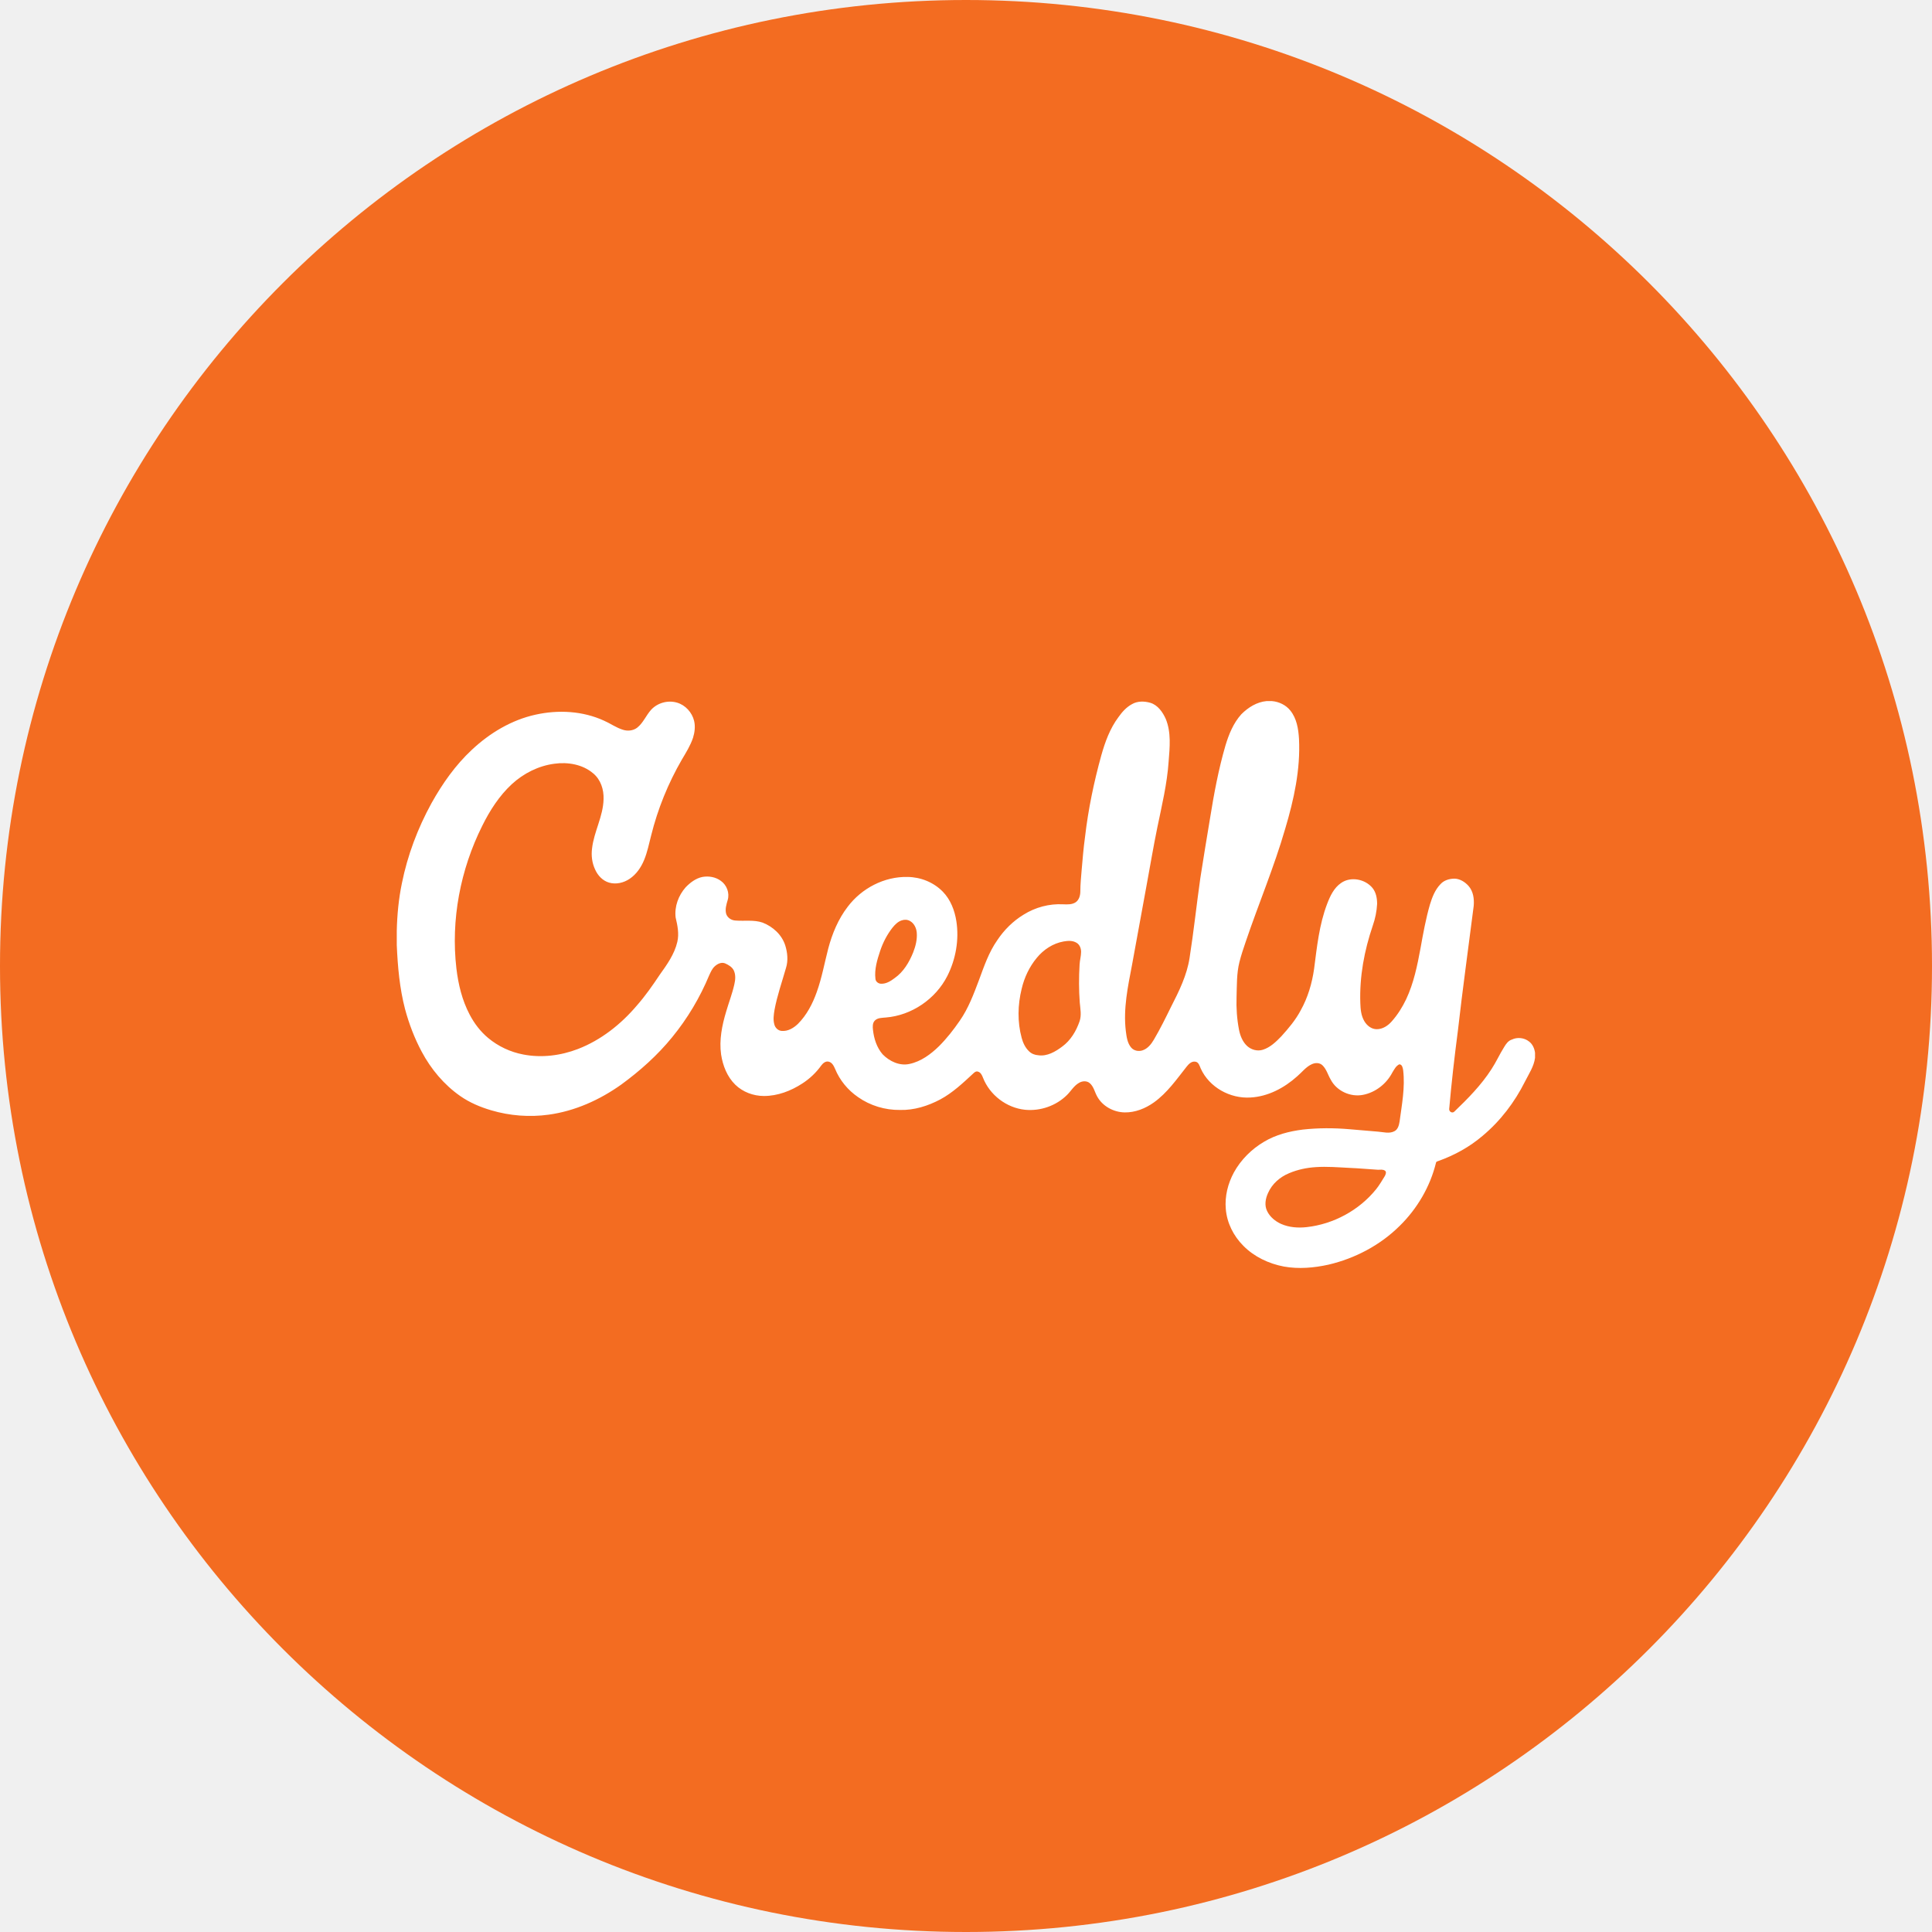
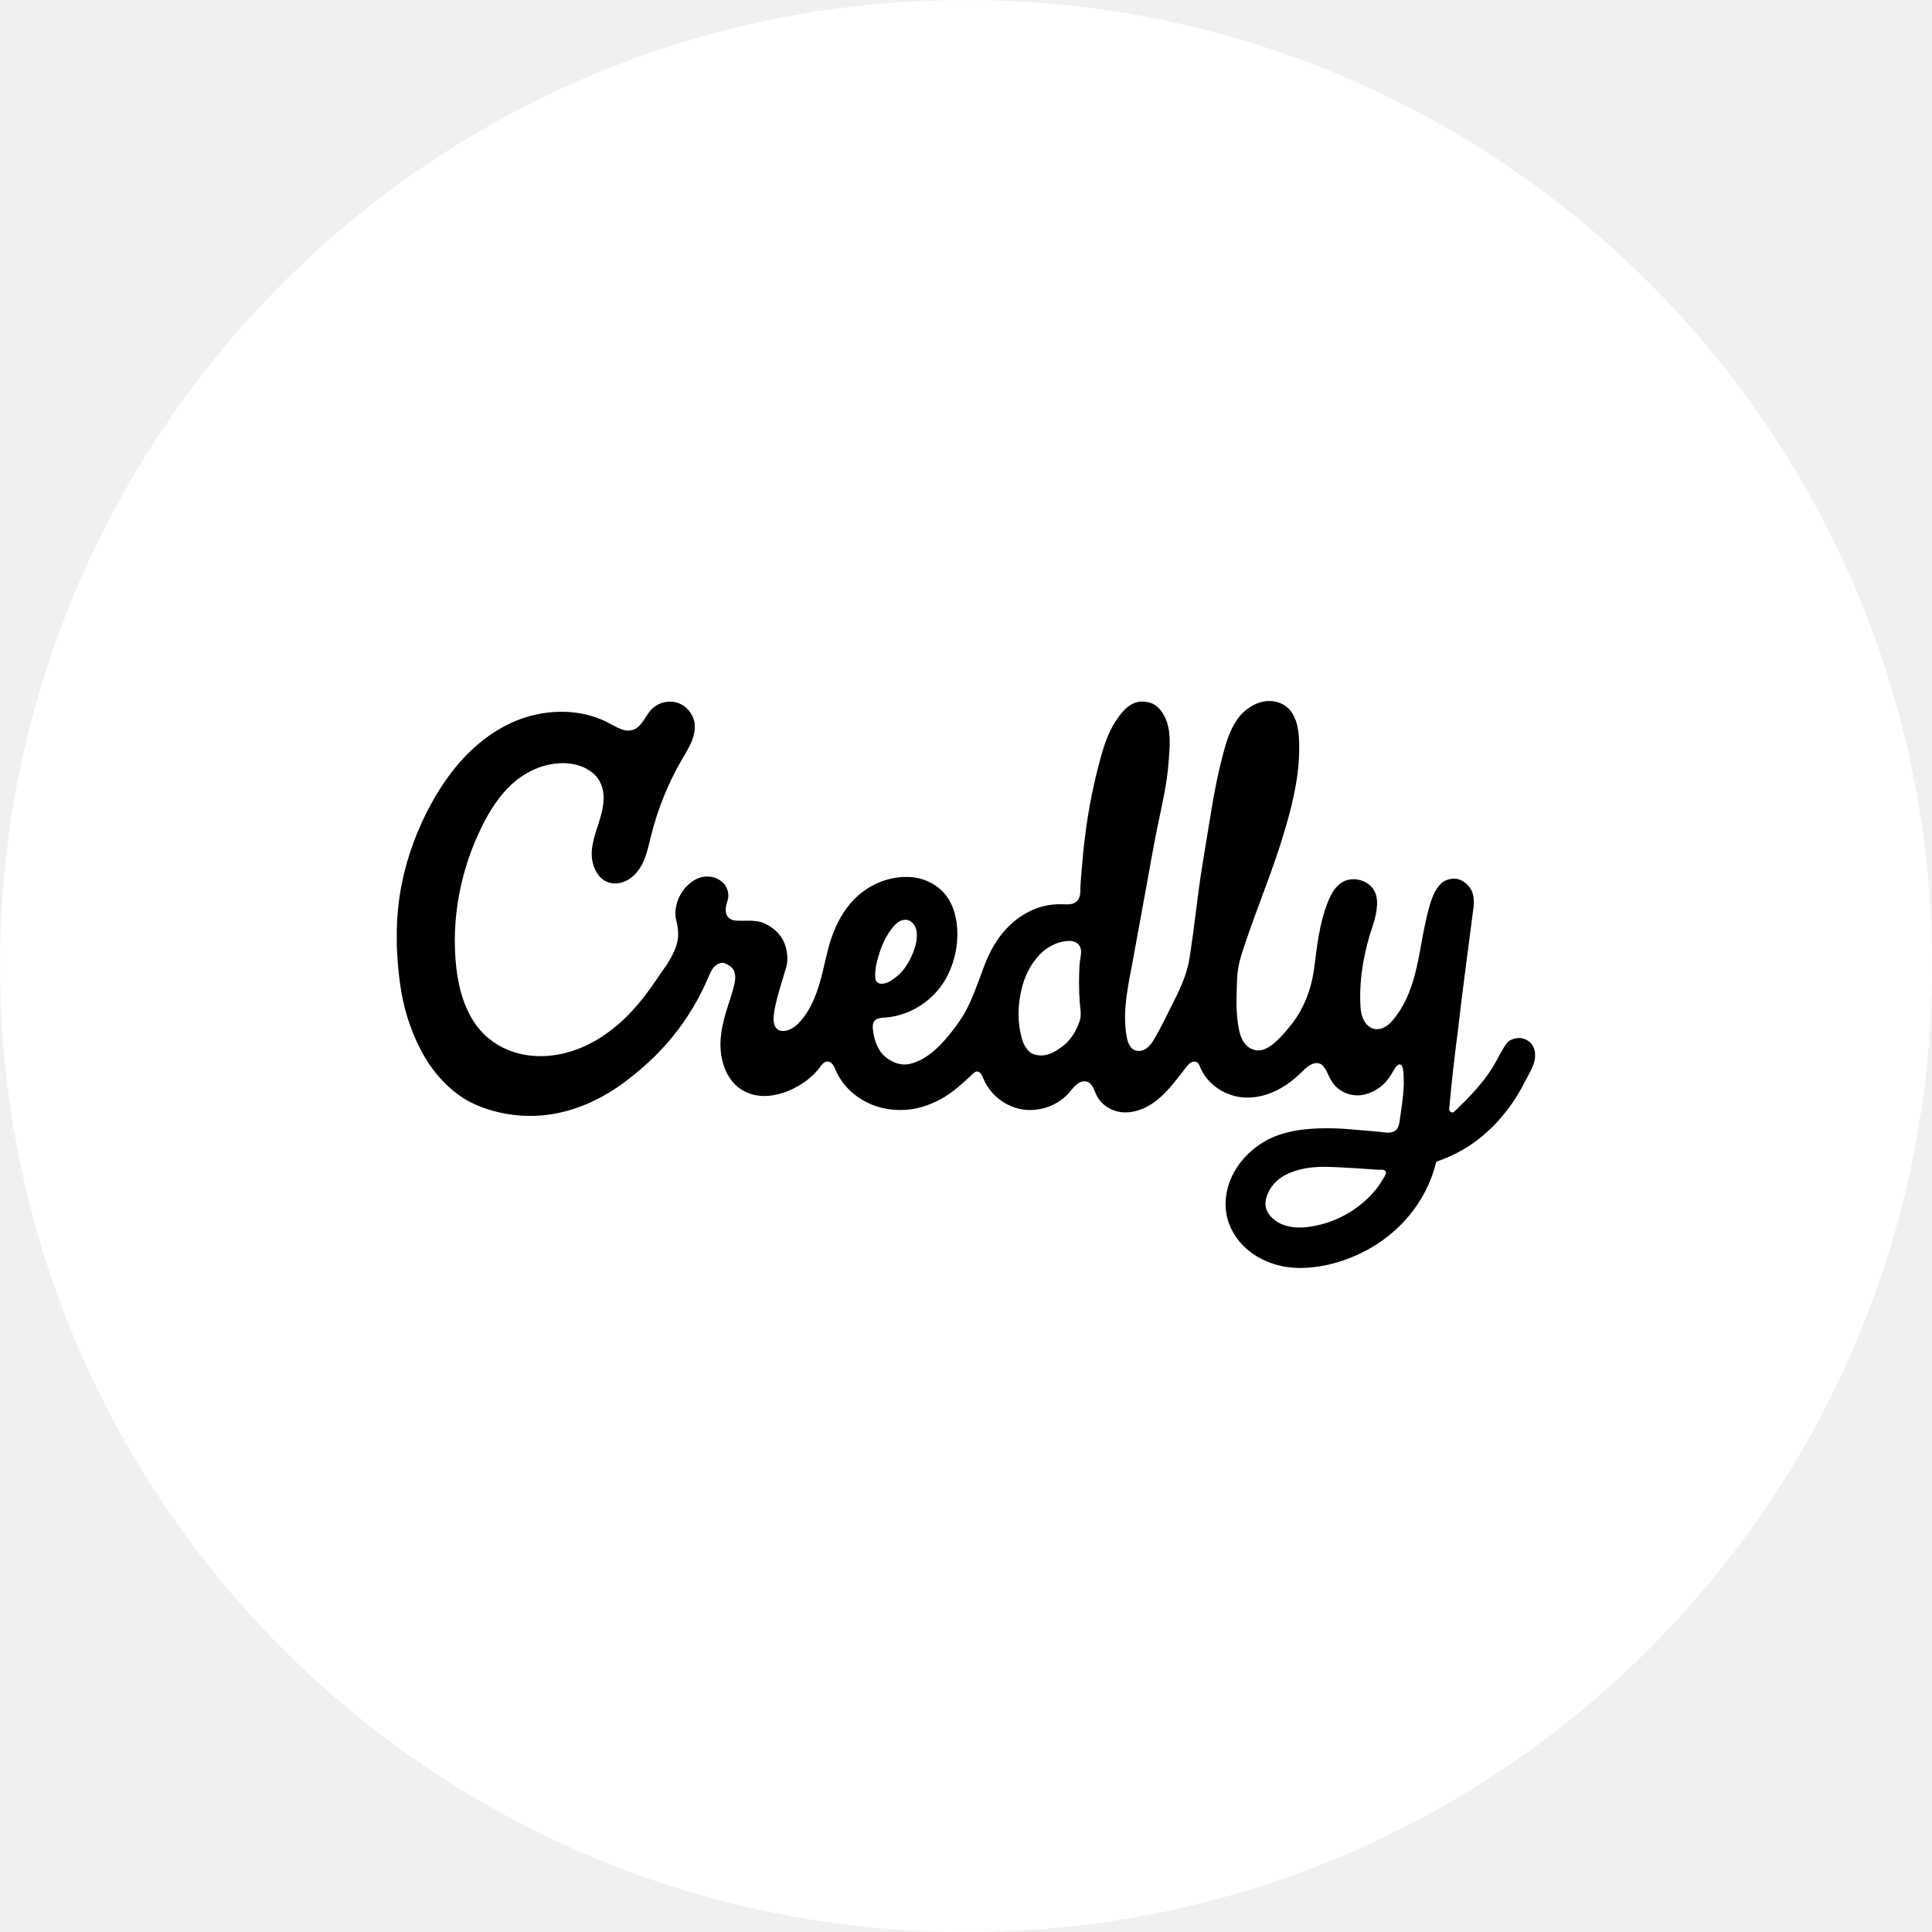
- <svg xmlns="http://www.w3.org/2000/svg" width="800px" height="800px" viewBox="0 0 1024 1024">
-   <circle cx="512" cy="512" r="512" style="fill:#f36c21" />
-   <path d="M671.2 371.6h3c3.7.3 7.4 2.1 9.7 5 3.4 4.2 4.3 9.8 4.6 15.1.8 16.1-2.7 32.1-7.3 47.5-5.9 20.4-14.2 40-21 60.1-1.2 3.5-2.4 7.1-3.3 10.7-1.5 6-1.3 12.3-1.5 18.5-.2 5.8.2 11.6 1.3 17.3.6 3.1 1.9 6.4 4.3 8.6 2.2 2 5.4 2.9 8.3 2 3.9-1.2 7-4.2 9.8-7.1 3.9-4.3 7.6-8.7 10.3-13.8 3.8-6.8 6-14.3 7.1-22 1.5-11.6 2.7-23.4 6.9-34.4 1.6-4.2 3.6-8.5 7.4-11.1 5.1-3.6 12.8-2.1 16.7 2.7 1.9 2.4 2.4 5.5 2.4 8.4-.2 3.9-1 7.8-2.3 11.5-4.5 13.2-7.1 27.1-6.6 41.1.1 3.2.4 6.6 2.1 9.5 1.4 2.4 3.8 4.3 6.6 4.3 3.2 0 6-1.9 8-4.2 3.1-3.5 5.6-7.5 7.6-11.7 4-8.5 5.9-17.8 7.6-27 1.4-7.8 2.8-15.6 5-23.2 1.2-3.9 2.7-7.8 5.6-10.8 1.9-2.1 4.8-2.9 7.5-2.9 2.8.1 5.4 1.7 7.3 3.8 2.6 2.9 3.1 6.9 2.8 10.6-2.8 22.1-5.9 44.2-8.4 66.3-1.8 13.8-3.4 27.6-4.6 41.4-.1 1.5 1.7 2.4 2.7 1.4 7.2-6.9 14.3-14.1 19.7-22.5 2.5-3.8 4.3-7.9 6.7-11.7 1-1.7 2.2-3.4 4.1-4 2.9-1.4 6.6-1 9.1 1 1.9 1.4 2.9 3.7 3.2 6v2.7c-.6 4.6-3.3 8.5-5.3 12.5-5.5 11-13.1 21-22.6 28.9-6.8 5.8-14.8 10.2-23.2 13.2-.5.2-1.3.3-1.4 1-3.1 12.7-10 24.4-19.3 33.5-10.3 10.2-23.6 17.2-37.7 20.5-7.7 1.7-15.8 2.4-23.6 1-8-1.5-15.8-5.2-21.5-11-5.2-5.2-8.7-12.1-9.3-19.5-.6-6.7 1.1-13.5 4.3-19.4 3.7-6.7 9.3-12.3 15.9-16.2 6.3-3.8 13.5-5.6 20.6-6.5 8.1-.9 16.4-.9 24.6-.2 5.1.4 10.2.9 15.3 1.3 2.8.2 5.9 1.2 8.6-.2 1.9-.9 2.5-3.2 2.8-5.1 1.2-9 3-18.1 1.9-27.3-.2-1.2-.5-3-2-3.1-1.8.8-2.7 2.7-3.7 4.3-3.1 6-8.9 10.6-15.6 11.9-6.7 1.3-14-2.1-17.1-8.1-1.5-2.5-2.2-5.5-4.4-7.6-1.5-1.4-3.7-1.4-5.5-.6-3.2 1.4-5.3 4.3-7.9 6.5-6.8 6.1-15.4 10.7-24.7 11.2-10.8.7-21.9-5.4-26.4-15.4-.6-1.4-1.1-3.4-2.9-3.6-2-.3-3.5 1.3-4.6 2.7-5.3 6.7-10.3 13.9-17.3 18.9-4.5 3.2-9.9 5.4-15.5 5.3-5.9-.1-11.8-3.3-14.6-8.5-1.3-2.3-1.8-5.2-3.9-7-1.6-1.4-4.1-1.2-5.8-.1-2.6 1.5-4.1 4.2-6.2 6.3-5.8 5.8-14.2 8.7-22.3 7.9-9.8-1-18.7-7.8-22.3-17-.5-1.3-1.2-2.8-2.6-3.2-1.1-.4-2 .4-2.7 1.1-5.4 5-10.8 10.1-17.3 13.6-6.6 3.5-13.9 5.8-21.4 5.6-7.9.1-15.8-2.3-22.2-6.8-5.4-3.7-9.7-8.9-12.2-15-.7-1.6-1.6-3.4-3.4-3.8-1.6-.4-3 .8-3.9 2-2.7 3.8-6.2 7.1-10.1 9.6-6 3.9-13 6.6-20.3 6.6-5.6 0-11.2-2.1-15.2-6-4.3-4.2-6.6-10.1-7.5-16-1.1-7.7.5-15.5 2.7-22.8 1.4-4.8 3.2-9.4 4.3-14.3.6-2.5.8-5.2-.3-7.5-.9-1.8-2.8-2.9-4.6-3.7-2-.8-4.1.3-5.5 1.6-1.4 1.3-2.1 3-2.9 4.7-4.9 11.8-11.5 22.9-19.6 32.8-7.8 9.6-17.1 17.9-27.1 25.2-11.4 8.1-24.5 14-38.4 15.9-10.1 1.4-20.6.6-30.4-2.3-5.8-1.7-11.5-4.1-16.5-7.6-8.6-6-15.5-14.3-20.4-23.5-3.8-7.1-6.7-14.7-8.8-22.5-2.9-11.1-3.9-22.5-4.4-33.9v-7.8c.2-8.4 1-16.8 2.7-25 3-14.9 8.4-29.2 15.7-42.5 5.8-10.4 12.7-20.2 21.4-28.3 9.5-8.9 21-15.8 33.7-18.6 12.1-2.7 25.1-2 36.4 3.2 3.4 1.5 6.4 3.7 10 4.8 2.5.8 5.4.5 7.5-1.1 3.2-2.5 4.7-6.5 7.4-9.5 3.4-3.7 8.9-5.2 13.7-3.8 4.5 1.3 8 5.2 9.1 9.7.7 3 .3 6.1-.6 9-1.4 4.1-3.7 7.8-5.9 11.5-7.3 12.6-12.8 26.2-16.3 40.3-1.1 4.3-2 8.8-3.7 12.9-1.6 3.9-4.1 7.6-7.7 10-3.1 2.1-7.2 3.1-10.9 2-3.4-1-6-3.8-7.4-7-1.6-3.4-2.1-7.3-1.6-11.1 1-8.9 5.9-17 6.1-26.1.2-5.1-1.5-10.4-5.5-13.7-5.6-4.8-13.5-6.1-20.6-5.1-8.4 1.1-16.3 5.1-22.5 10.8-6.7 6.2-11.7 14-15.7 22.1-11.6 23.2-16.7 49.8-13.7 75.6 1 8.4 3 16.8 7 24.4 2.5 4.8 5.8 9.1 9.9 12.5 5.3 4.4 11.7 7.4 18.5 8.7 9.7 1.9 19.9.6 29-2.9 12.2-4.7 22.8-13.1 31.2-23 4.5-5.1 8.4-10.7 12.2-16.4 3.8-5.3 7.8-10.9 9.3-17.4 1-4.3.1-8.7-.9-12.9-.7-5.8 1.5-11.7 5.3-16 2.4-2.5 5.4-4.8 8.9-5.5 3.3-.6 7 0 9.8 2.1 3.1 2.2 4.7 6.4 3.6 10.1-.7 2.4-1.5 4.9-.8 7.4.7 2.1 2.8 3.4 4.9 3.5 4.8.4 9.8-.5 14.4 1.1 5.4 2.1 10.2 6.4 12 12.1 1.2 3.8 1.6 8.1.4 11.9-2.1 7.4-4.7 14.7-6.1 22.3-.4 2.5-.8 5.1-.1 7.6.4 1.8 2 3.4 3.9 3.5 3.3.3 6.3-1.5 8.6-3.7 4.7-4.7 7.8-10.7 10-16.9 2.7-7.5 4.1-15.4 6.1-23.1 2.1-7.9 5.3-15.6 10.3-22.1 7.4-9.8 19.4-16.1 31.8-15.8 6.9.1 13.7 2.8 18.6 7.8 4.1 4.2 6.3 9.9 7.2 15.7 1.5 9.8-.3 20.1-4.8 29-6.2 12.2-18.9 20.9-32.6 22-2 .2-4.3.1-5.8 1.6-1.3 1.3-1.2 3.3-1 5 .5 4.6 2 9.3 5.1 12.9 3.6 3.7 9 6.3 14.3 5.1 6.1-1.3 11.3-5.2 15.6-9.4 4.1-4.1 7.7-8.7 11-13.5 4.6-6.6 7.4-14.2 10.2-21.6 2.7-7.3 5.2-14.7 9.7-21.1 3.6-5.4 8.3-10.1 13.9-13.5 6.2-3.9 13.6-5.9 21-5.5 2.3.1 4.9.2 6.8-1.2 1.7-1.3 2.3-3.6 2.3-5.7 0-3.8.4-7.5.7-11.3.5-5.9 1-11.8 1.8-17.6 1.7-14.6 4.7-29 8.6-43.1 2-7.1 4.6-14.3 9.1-20.3 1.9-2.7 4.2-5.3 7.2-6.9 2.9-1.7 6.6-1.6 9.7-.7 4 1.2 6.6 5 8.2 8.6 2.9 7.1 2.1 15 1.5 22.5-.8 11.8-3.6 23.4-6 35-2.1 10.2-3.8 20.5-5.7 30.7-2.6 14-5.1 28.1-7.7 42.1-2.2 11.5-4.7 23.2-3.3 35 .4 3.1.8 6.5 2.9 8.9 1.5 1.7 4 2.1 6 1.4 2.7-.9 4.6-3.3 6-5.7 3.3-5.6 6.2-11.5 9.1-17.4 4.2-8.2 8.4-16.7 9.8-25.9 2.2-14 3.7-28.2 5.7-42.3 1.6-10.5 3.4-21 5.1-31.4 2.1-13.1 4.5-26.1 8.2-38.8 1.8-6 4.2-11.9 8.4-16.6 3.8-3.8 8.3-6.5 13.3-7zM478 487.8c-2 .6-3.6 2.2-4.9 3.8-2.9 3.7-5.1 7.9-6.6 12.4-1.6 4.8-3.1 9.8-2.5 14.8.1 1.5 1.6 2.6 3 2.6 2.7.1 5.1-1.4 7.2-3 4.7-3.3 7.7-8.4 9.8-13.6 1.3-3.3 2.2-6.9 1.9-10.5-.2-2.4-1.4-4.9-3.5-6.1-1.3-.8-3-.9-4.4-.4zm85.7 11.2c-5.6 1-10.6 4.3-14.2 8.7-3.9 4.7-6.6 10.4-8 16.4-2.1 8.5-2.3 17.5 0 26 .7 2.6 1.9 5.2 3.9 7.1 1.3 1.3 3.1 2 4.9 2.1 4.7.7 9.1-1.9 12.7-4.6 4.5-3.3 7.4-8.2 9.2-13.4 1.1-3.2.4-6.6.1-9.9-.5-6.7-.5-13.4-.1-20.1.1-2.3.8-4.5.8-6.8 0-1.8-.7-3.8-2.4-4.8-2.1-1.3-4.6-1.1-6.9-.7zm133.7 119.6c-4.8.3-9.6 1.3-14.1 3.2-4.9 2-9.1 5.7-11.2 10.5-1.4 3-2 6.6-.5 9.6 1.5 3.1 4.3 5.4 7.4 6.8 4.3 1.9 9.1 2.2 13.6 1.7 14.2-1.6 27.7-8.9 36.7-20 1.8-2.2 3.2-4.7 4.7-7.1.4-.8 1-2.1.1-2.8-1.1-.8-2.5-.5-3.7-.5-5.1-.3-10.2-.8-15.3-1-5.9-.3-11.8-.8-17.7-.4z" style="fill:#fff" />
+ <svg xmlns="http://www.w3.org/2000/svg" width="800px" height="800px" viewBox="0 0 1024 1024" fill="#ffffff">
+   <g id="SVGRepo_bgCarrier" stroke-width="0" />
+   <g id="SVGRepo_tracerCarrier" stroke-linecap="round" stroke-linejoin="round" />
+   <g id="SVGRepo_iconCarrier">
+     <circle cx="512" cy="512" r="512" style="fill:#000000fff" />
+     <path d="M671.2 371.6h3c3.7.3 7.4 2.1 9.7 5 3.4 4.2 4.3 9.8 4.6 15.1.8 16.1-2.7 32.1-7.3 47.5-5.9 20.4-14.2 40-21 60.1-1.2 3.5-2.4 7.1-3.3 10.7-1.5 6-1.3 12.3-1.5 18.5-.2 5.8.2 11.6 1.3 17.3.6 3.1 1.9 6.4 4.3 8.6 2.2 2 5.4 2.9 8.3 2 3.9-1.2 7-4.2 9.8-7.1 3.9-4.3 7.6-8.7 10.3-13.8 3.8-6.8 6-14.3 7.1-22 1.5-11.6 2.7-23.4 6.9-34.4 1.6-4.2 3.6-8.5 7.4-11.1 5.1-3.6 12.8-2.1 16.7 2.7 1.9 2.4 2.4 5.5 2.4 8.4-.2 3.9-1 7.8-2.3 11.5-4.5 13.2-7.1 27.1-6.6 41.1.1 3.2.4 6.6 2.1 9.5 1.4 2.4 3.8 4.3 6.6 4.3 3.2 0 6-1.9 8-4.2 3.1-3.5 5.6-7.5 7.6-11.7 4-8.5 5.9-17.8 7.6-27 1.4-7.8 2.8-15.6 5-23.2 1.2-3.9 2.7-7.8 5.6-10.8 1.9-2.1 4.8-2.9 7.5-2.9 2.8.1 5.4 1.7 7.3 3.8 2.6 2.9 3.1 6.9 2.8 10.6-2.8 22.1-5.9 44.2-8.4 66.3-1.8 13.8-3.4 27.6-4.6 41.4-.1 1.5 1.7 2.4 2.7 1.4 7.2-6.9 14.3-14.1 19.7-22.5 2.5-3.8 4.3-7.9 6.7-11.7 1-1.7 2.2-3.4 4.1-4 2.9-1.4 6.6-1 9.1 1 1.9 1.4 2.9 3.7 3.2 6v2.7c-.6 4.6-3.3 8.5-5.3 12.5-5.5 11-13.1 21-22.6 28.9-6.8 5.8-14.8 10.2-23.2 13.2-.5.2-1.3.3-1.4 1-3.1 12.7-10 24.4-19.3 33.5-10.3 10.2-23.6 17.2-37.7 20.5-7.7 1.7-15.8 2.4-23.6 1-8-1.5-15.8-5.2-21.5-11-5.2-5.2-8.7-12.1-9.3-19.5-.6-6.7 1.1-13.5 4.3-19.4 3.7-6.7 9.3-12.3 15.9-16.2 6.3-3.8 13.5-5.6 20.6-6.5 8.1-.9 16.4-.9 24.6-.2 5.1.4 10.2.9 15.3 1.3 2.8.2 5.9 1.2 8.6-.2 1.9-.9 2.5-3.2 2.8-5.1 1.2-9 3-18.1 1.9-27.3-.2-1.2-.5-3-2-3.1-1.8.8-2.7 2.7-3.7 4.3-3.1 6-8.9 10.6-15.6 11.9-6.7 1.3-14-2.1-17.1-8.1-1.5-2.5-2.2-5.5-4.4-7.6-1.5-1.4-3.7-1.4-5.5-.6-3.2 1.4-5.3 4.3-7.9 6.5-6.8 6.1-15.4 10.7-24.7 11.2-10.8.7-21.9-5.4-26.4-15.4-.6-1.4-1.1-3.4-2.9-3.6-2-.3-3.5 1.3-4.6 2.7-5.3 6.7-10.3 13.9-17.3 18.9-4.5 3.2-9.9 5.4-15.5 5.3-5.9-.1-11.8-3.3-14.6-8.5-1.3-2.3-1.8-5.2-3.9-7-1.6-1.4-4.1-1.2-5.8-.1-2.6 1.5-4.1 4.2-6.2 6.3-5.8 5.8-14.2 8.7-22.3 7.9-9.8-1-18.7-7.8-22.3-17-.5-1.3-1.2-2.8-2.6-3.2-1.1-.4-2 .4-2.7 1.1-5.4 5-10.8 10.1-17.3 13.6-6.6 3.5-13.9 5.8-21.4 5.6-7.9.1-15.8-2.3-22.2-6.8-5.4-3.7-9.7-8.9-12.2-15-.7-1.6-1.6-3.4-3.4-3.8-1.6-.4-3 .8-3.9 2-2.7 3.8-6.2 7.1-10.1 9.6-6 3.9-13 6.6-20.3 6.6-5.6 0-11.2-2.1-15.2-6-4.3-4.2-6.6-10.1-7.5-16-1.1-7.7.5-15.5 2.7-22.8 1.4-4.8 3.2-9.4 4.3-14.3.6-2.5.8-5.2-.3-7.5-.9-1.8-2.8-2.9-4.6-3.7-2-.8-4.1.3-5.5 1.6-1.4 1.3-2.1 3-2.9 4.7-4.9 11.8-11.5 22.9-19.6 32.8-7.8 9.6-17.1 17.9-27.1 25.2-11.4 8.1-24.5 14-38.4 15.9-10.1 1.4-20.6.6-30.4-2.3-5.8-1.7-11.5-4.1-16.5-7.6-8.6-6-15.5-14.3-20.4-23.5-3.8-7.1-6.7-14.7-8.8-22.5-2.9-11.1-3.9-22.5-4.4-33.9v-7.8c.2-8.4 1-16.8 2.7-25 3-14.9 8.4-29.2 15.7-42.5 5.8-10.4 12.7-20.2 21.4-28.3 9.5-8.9 21-15.8 33.7-18.6 12.1-2.7 25.1-2 36.4 3.2 3.4 1.5 6.4 3.7 10 4.8 2.5.8 5.4.5 7.5-1.1 3.2-2.5 4.7-6.5 7.4-9.5 3.4-3.7 8.9-5.2 13.7-3.8 4.5 1.3 8 5.2 9.1 9.7.7 3 .3 6.1-.6 9-1.4 4.1-3.7 7.8-5.9 11.5-7.3 12.6-12.8 26.2-16.3 40.3-1.1 4.3-2 8.8-3.7 12.9-1.6 3.9-4.1 7.6-7.7 10-3.1 2.1-7.2 3.1-10.9 2-3.4-1-6-3.8-7.4-7-1.6-3.4-2.1-7.3-1.6-11.1 1-8.9 5.9-17 6.1-26.1.2-5.1-1.5-10.4-5.5-13.7-5.6-4.8-13.5-6.1-20.6-5.1-8.4 1.1-16.3 5.1-22.5 10.8-6.7 6.2-11.7 14-15.7 22.1-11.6 23.2-16.7 49.8-13.7 75.6 1 8.4 3 16.8 7 24.4 2.5 4.8 5.8 9.1 9.9 12.5 5.3 4.4 11.7 7.4 18.5 8.7 9.7 1.9 19.9.6 29-2.9 12.2-4.7 22.8-13.1 31.2-23 4.5-5.1 8.4-10.7 12.2-16.4 3.8-5.3 7.8-10.9 9.3-17.4 1-4.3.1-8.7-.9-12.9-.7-5.8 1.5-11.7 5.3-16 2.4-2.5 5.4-4.8 8.9-5.5 3.3-.6 7 0 9.8 2.1 3.1 2.2 4.7 6.4 3.6 10.1-.7 2.4-1.5 4.9-.8 7.4.7 2.1 2.8 3.4 4.9 3.5 4.8.4 9.8-.5 14.4 1.1 5.4 2.1 10.2 6.4 12 12.1 1.2 3.8 1.6 8.1.4 11.9-2.1 7.4-4.7 14.7-6.1 22.3-.4 2.5-.8 5.1-.1 7.6.4 1.8 2 3.4 3.9 3.5 3.3.3 6.3-1.5 8.6-3.7 4.7-4.7 7.8-10.7 10-16.9 2.7-7.5 4.1-15.4 6.1-23.1 2.1-7.9 5.3-15.6 10.3-22.1 7.4-9.8 19.4-16.1 31.8-15.8 6.9.1 13.7 2.8 18.6 7.8 4.1 4.2 6.3 9.9 7.2 15.7 1.5 9.8-.3 20.1-4.8 29-6.2 12.2-18.9 20.9-32.6 22-2 .2-4.3.1-5.8 1.6-1.3 1.3-1.2 3.3-1 5 .5 4.6 2 9.3 5.1 12.9 3.6 3.7 9 6.3 14.3 5.1 6.1-1.3 11.3-5.2 15.6-9.4 4.1-4.1 7.7-8.7 11-13.5 4.6-6.6 7.4-14.2 10.2-21.6 2.7-7.3 5.2-14.7 9.7-21.1 3.6-5.4 8.3-10.1 13.9-13.5 6.2-3.9 13.6-5.9 21-5.5 2.3.1 4.9.2 6.8-1.2 1.7-1.3 2.3-3.6 2.3-5.7 0-3.8.4-7.5.7-11.3.5-5.9 1-11.8 1.8-17.6 1.7-14.6 4.7-29 8.6-43.1 2-7.1 4.6-14.3 9.1-20.3 1.9-2.7 4.2-5.3 7.2-6.9 2.9-1.7 6.6-1.6 9.7-.7 4 1.2 6.6 5 8.2 8.6 2.9 7.1 2.1 15 1.5 22.5-.8 11.8-3.6 23.4-6 35-2.1 10.2-3.8 20.5-5.7 30.7-2.6 14-5.1 28.1-7.7 42.1-2.2 11.5-4.7 23.2-3.3 35 .4 3.1.8 6.5 2.9 8.9 1.5 1.7 4 2.1 6 1.4 2.7-.9 4.6-3.3 6-5.7 3.3-5.6 6.2-11.5 9.1-17.4 4.2-8.2 8.4-16.7 9.8-25.9 2.2-14 3.7-28.2 5.7-42.3 1.6-10.5 3.4-21 5.1-31.4 2.1-13.1 4.5-26.1 8.2-38.8 1.8-6 4.2-11.9 8.4-16.6 3.8-3.8 8.3-6.5 13.3-7zM478 487.8c-2 .6-3.6 2.2-4.9 3.8-2.9 3.7-5.1 7.9-6.6 12.4-1.6 4.8-3.1 9.8-2.5 14.8.1 1.5 1.6 2.6 3 2.6 2.7.1 5.1-1.4 7.2-3 4.7-3.3 7.7-8.4 9.8-13.6 1.3-3.3 2.2-6.9 1.9-10.5-.2-2.4-1.4-4.9-3.5-6.1-1.3-.8-3-.9-4.4-.4zm85.7 11.2c-5.6 1-10.6 4.3-14.2 8.7-3.9 4.7-6.6 10.4-8 16.4-2.1 8.5-2.3 17.5 0 26 .7 2.6 1.9 5.2 3.9 7.1 1.3 1.3 3.1 2 4.9 2.1 4.7.7 9.1-1.9 12.7-4.6 4.5-3.3 7.4-8.2 9.2-13.4 1.1-3.2.4-6.6.1-9.9-.5-6.7-.5-13.4-.1-20.1.1-2.3.8-4.5.8-6.8 0-1.8-.7-3.8-2.4-4.8-2.1-1.3-4.6-1.1-6.9-.7zm133.7 119.6c-4.8.3-9.6 1.3-14.1 3.2-4.9 2-9.1 5.7-11.2 10.5-1.4 3-2 6.6-.5 9.6 1.5 3.1 4.3 5.4 7.4 6.8 4.3 1.9 9.1 2.2 13.6 1.7 14.2-1.6 27.7-8.9 36.7-20 1.8-2.2 3.2-4.7 4.7-7.1.4-.8 1-2.1.1-2.8-1.1-.8-2.5-.5-3.7-.5-5.1-.3-10.2-.8-15.3-1-5.9-.3-11.8-.8-17.7-.4z" style="fill:#000000" />
+   </g>
</svg>
